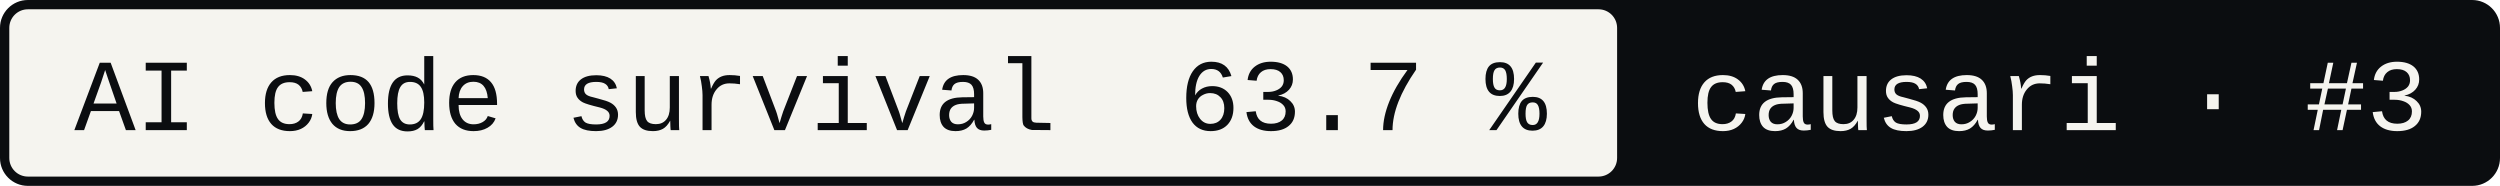
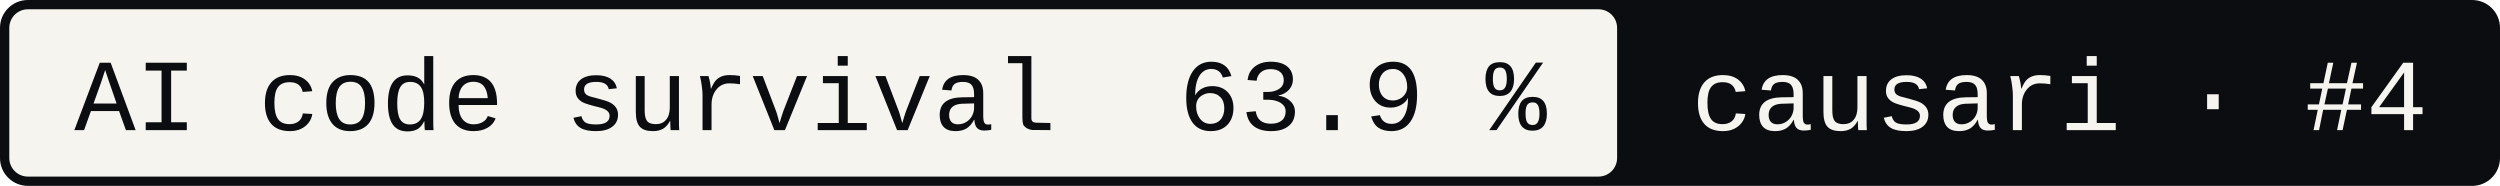
- <svg xmlns="http://www.w3.org/2000/svg" width="269" height="20" viewBox="0 0 269 20" role="img" aria-label="google-gemini/gemini-cli: In Survival Report #3 (2026-09-28, method v3): 46,851 of 73,569 lines introduced by 349 AI-tagged commits are still at HEAD, 63.7 %. causari.dev">
+ <svg xmlns="http://www.w3.org/2000/svg" width="269" height="20" viewBox="0 0 269 20" role="img" aria-label="google-gemini/gemini-cli: In Survival Report #4 (2026-10-05, method v3): 47,537 of 74,449 lines introduced by 350 AI-tagged commits are still at HEAD, 63.9 %. causari.dev">
  <rect width="269" height="20" rx="3" fill="#0b0d10" />
  <rect x="1" y="1" width="173" height="18" rx="2" fill="#f5f4ef" />
  <g font-family="ui-monospace,'JetBrains Mono','SF Mono','Cascadia Mono',Menlo,Consolas,'Liberation Mono',monospace" font-size="11" text-rendering="geometricPrecision">
-     <text x="8" y="14" fill="#0b0d10" textLength="158" lengthAdjust="spacingAndGlyphs" xml:space="preserve">AI code survival  63.7 %</text>
-     <text x="182" y="14" fill="#f5f4ef" textLength="79" lengthAdjust="spacingAndGlyphs" xml:space="preserve">causari · #3</text>
+     <text x="8" y="14" fill="#0b0d10" textLength="158" lengthAdjust="spacingAndGlyphs" xml:space="preserve">AI code survival  63.9 %</text>
+     <text x="182" y="14" fill="#f5f4ef" textLength="79" lengthAdjust="spacingAndGlyphs" xml:space="preserve">causari · #4</text>
  </g>
</svg>
